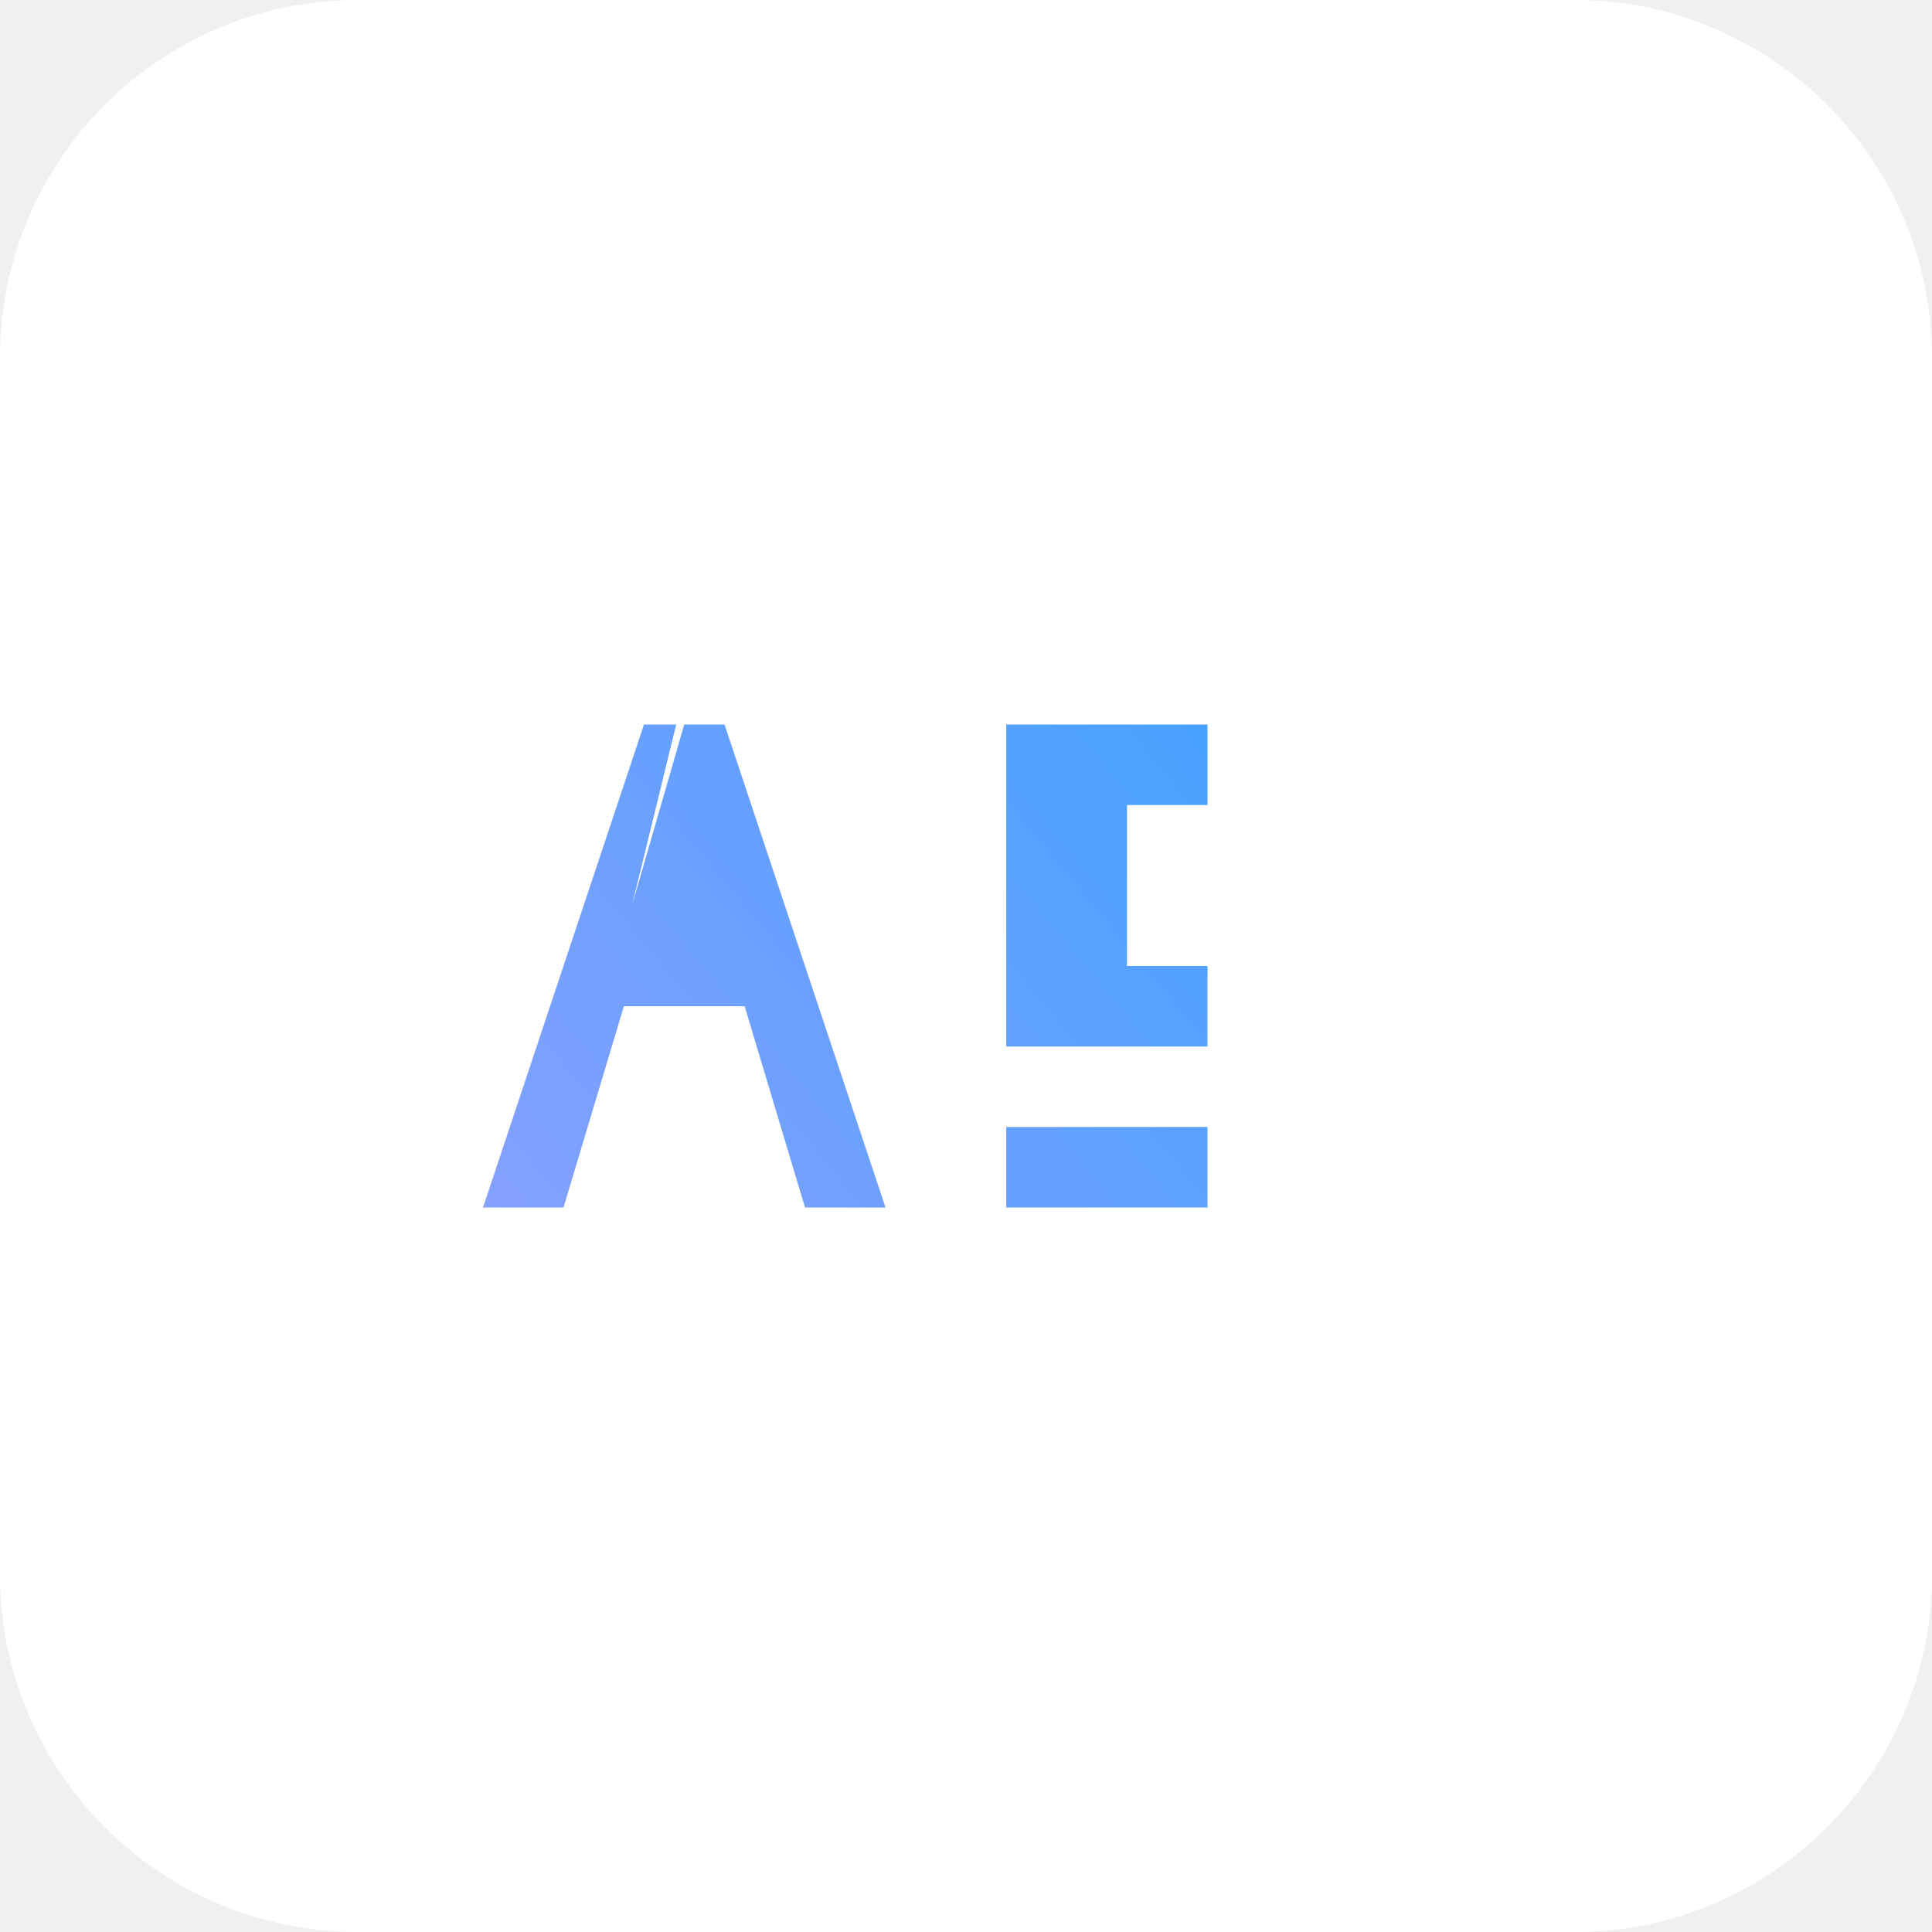
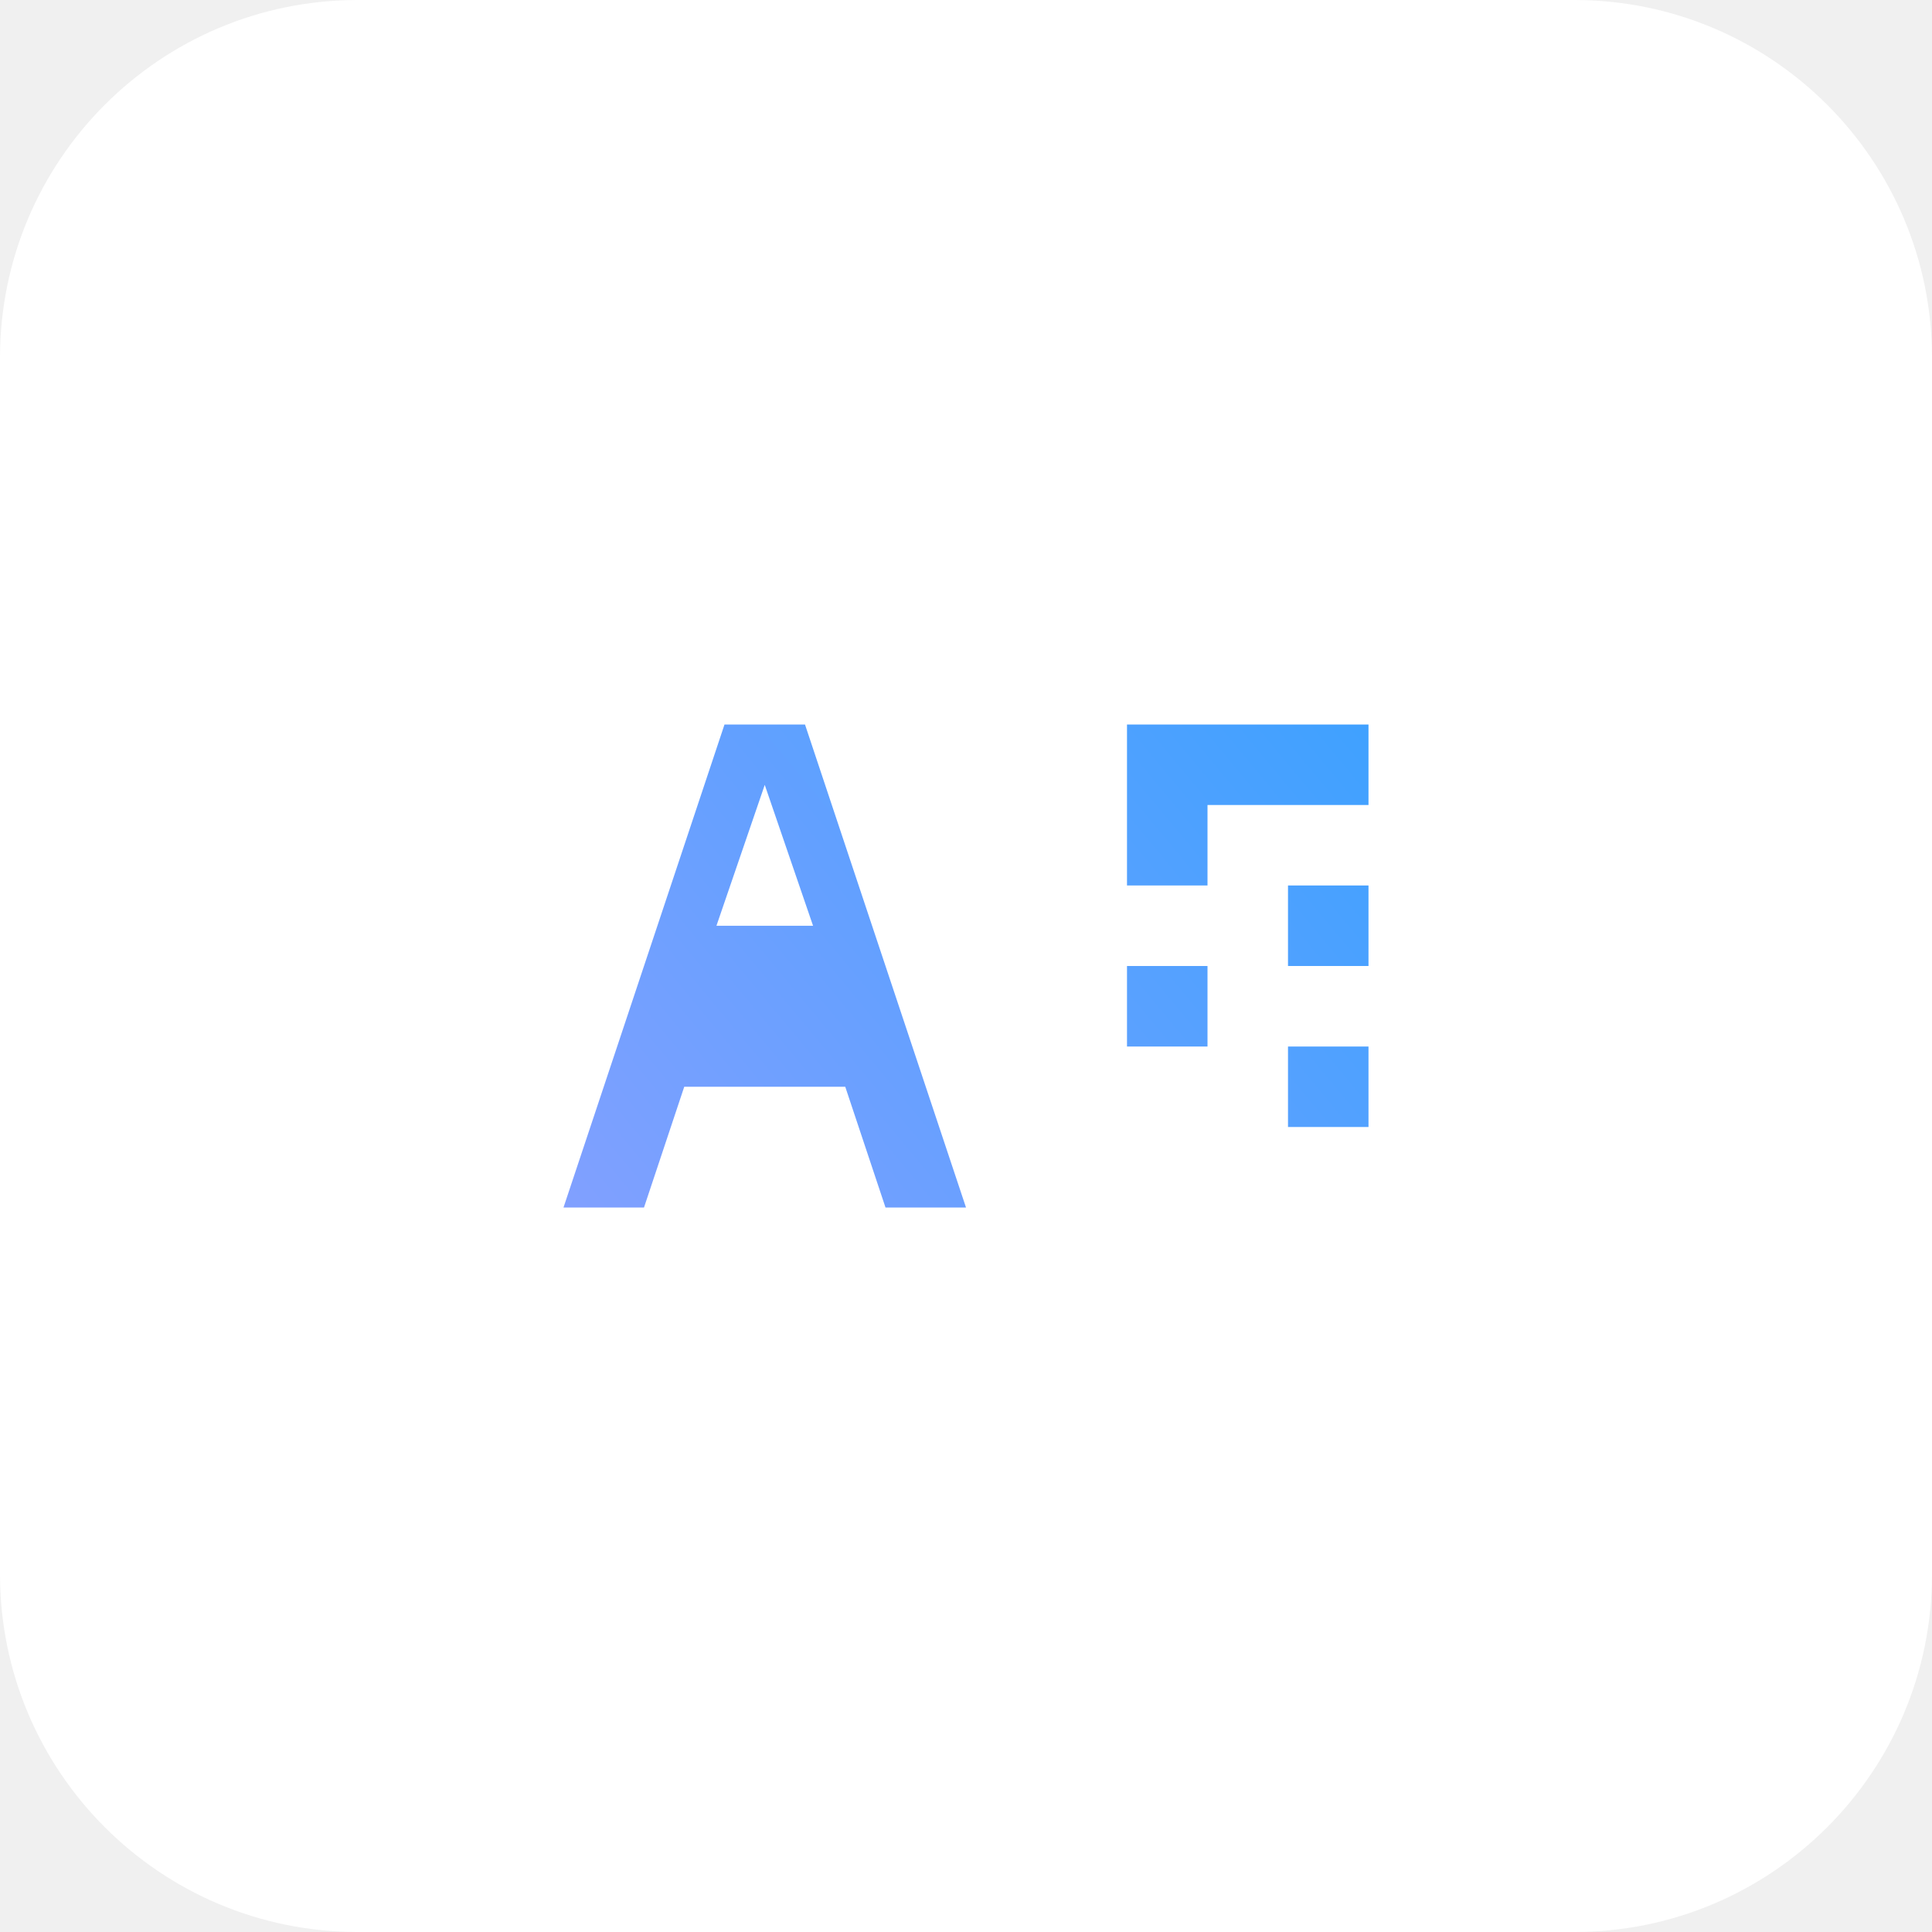
<svg xmlns="http://www.w3.org/2000/svg" width="48" height="48" viewBox="0 0 48 48" fill="none">
  <rect width="48" height="48" rx="8.889" fill="white" />
-   <path d="M12 30L16 18H18L22 30H20L18.5 25H15.5L14 30H12ZM15.7 22.5L17 18H16.8L15.7 22.5ZM25 30V28H28V26H25V18H30V20H28V24H30V26H28V28H30V30H25Z" fill="url(#paint0_linear_1545_39)" />
+   <path d="M14 30L18 18H20L24 30H22L21 27H17L16 30H14ZM17.8 23H20.2L19 19.5L17.8 23ZM28 30V28H32V26H28V24H32V22H28V18H34V20H30V22H34V24H30V26H34V28H28V30Z" fill="url(#paint0_linear_1545_39)" />
  <defs>
    <linearGradient id="paint0_linear_1545_39" x1="8" y1="35.5" x2="38.011" y2="10.548" gradientUnits="userSpaceOnUse">
      <stop stop-color="#989FFF" />
      <stop offset="1" stop-color="#29A2FF" />
    </linearGradient>
  </defs>
</svg>
